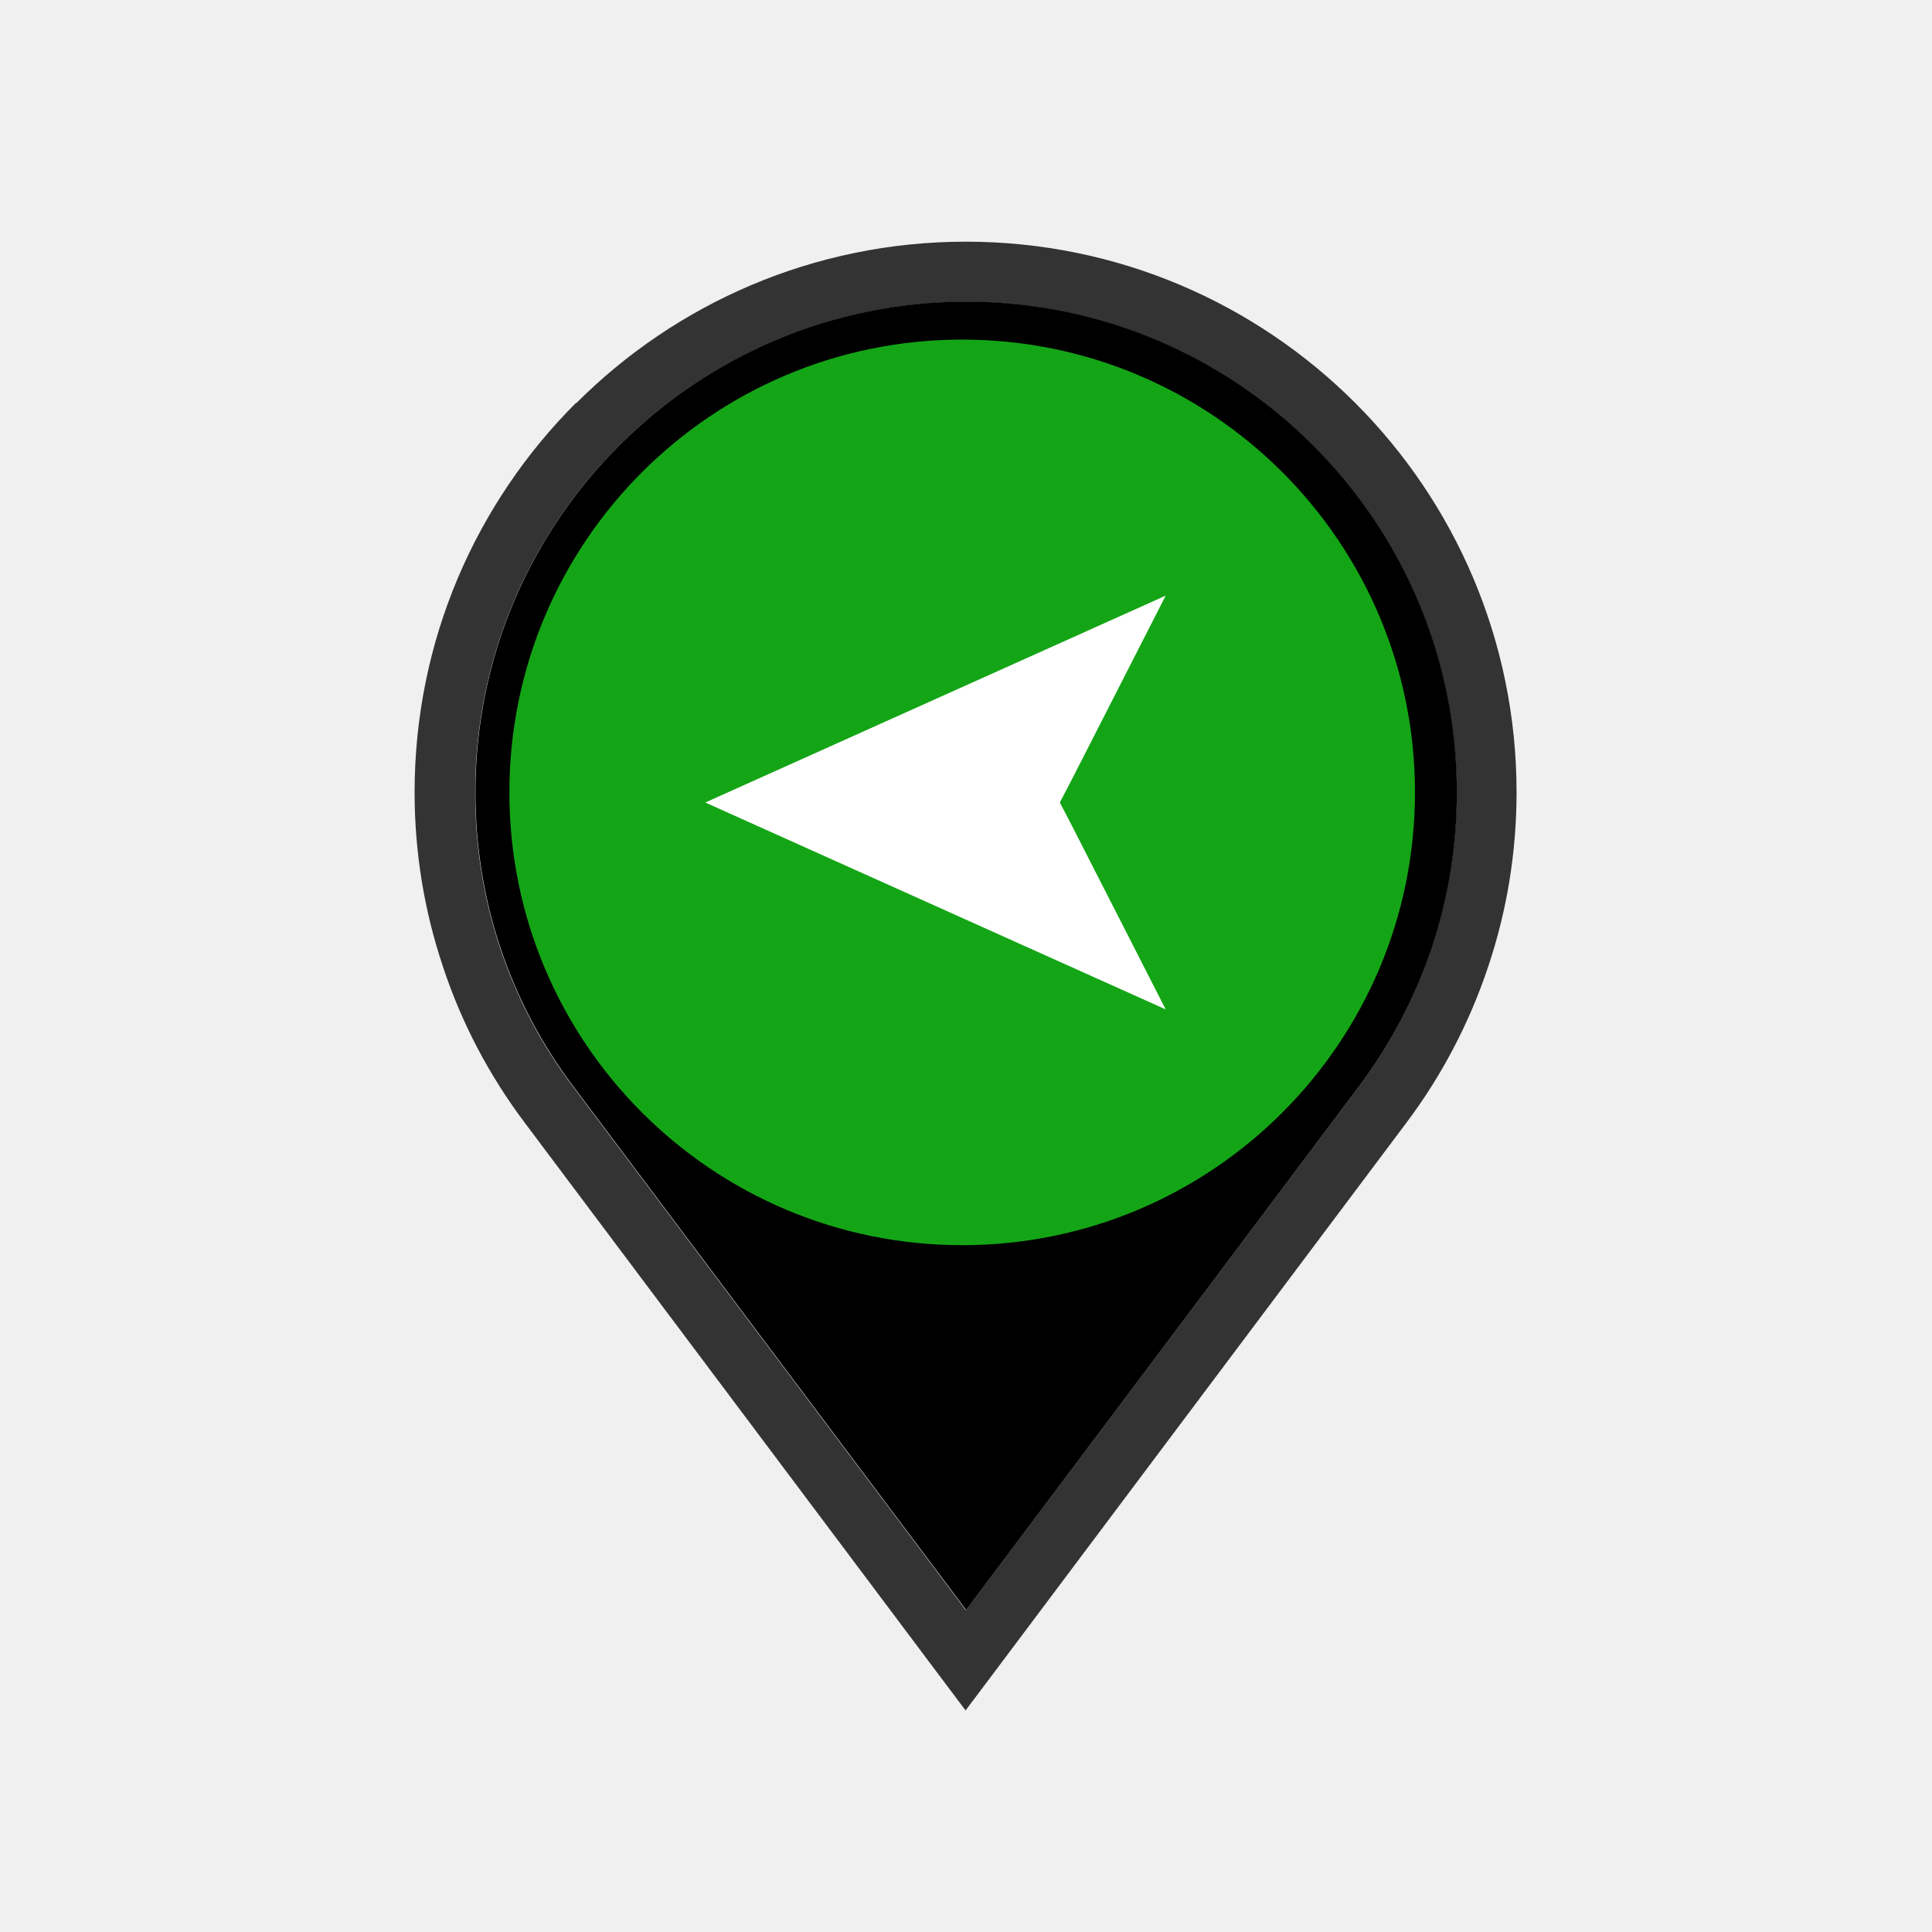
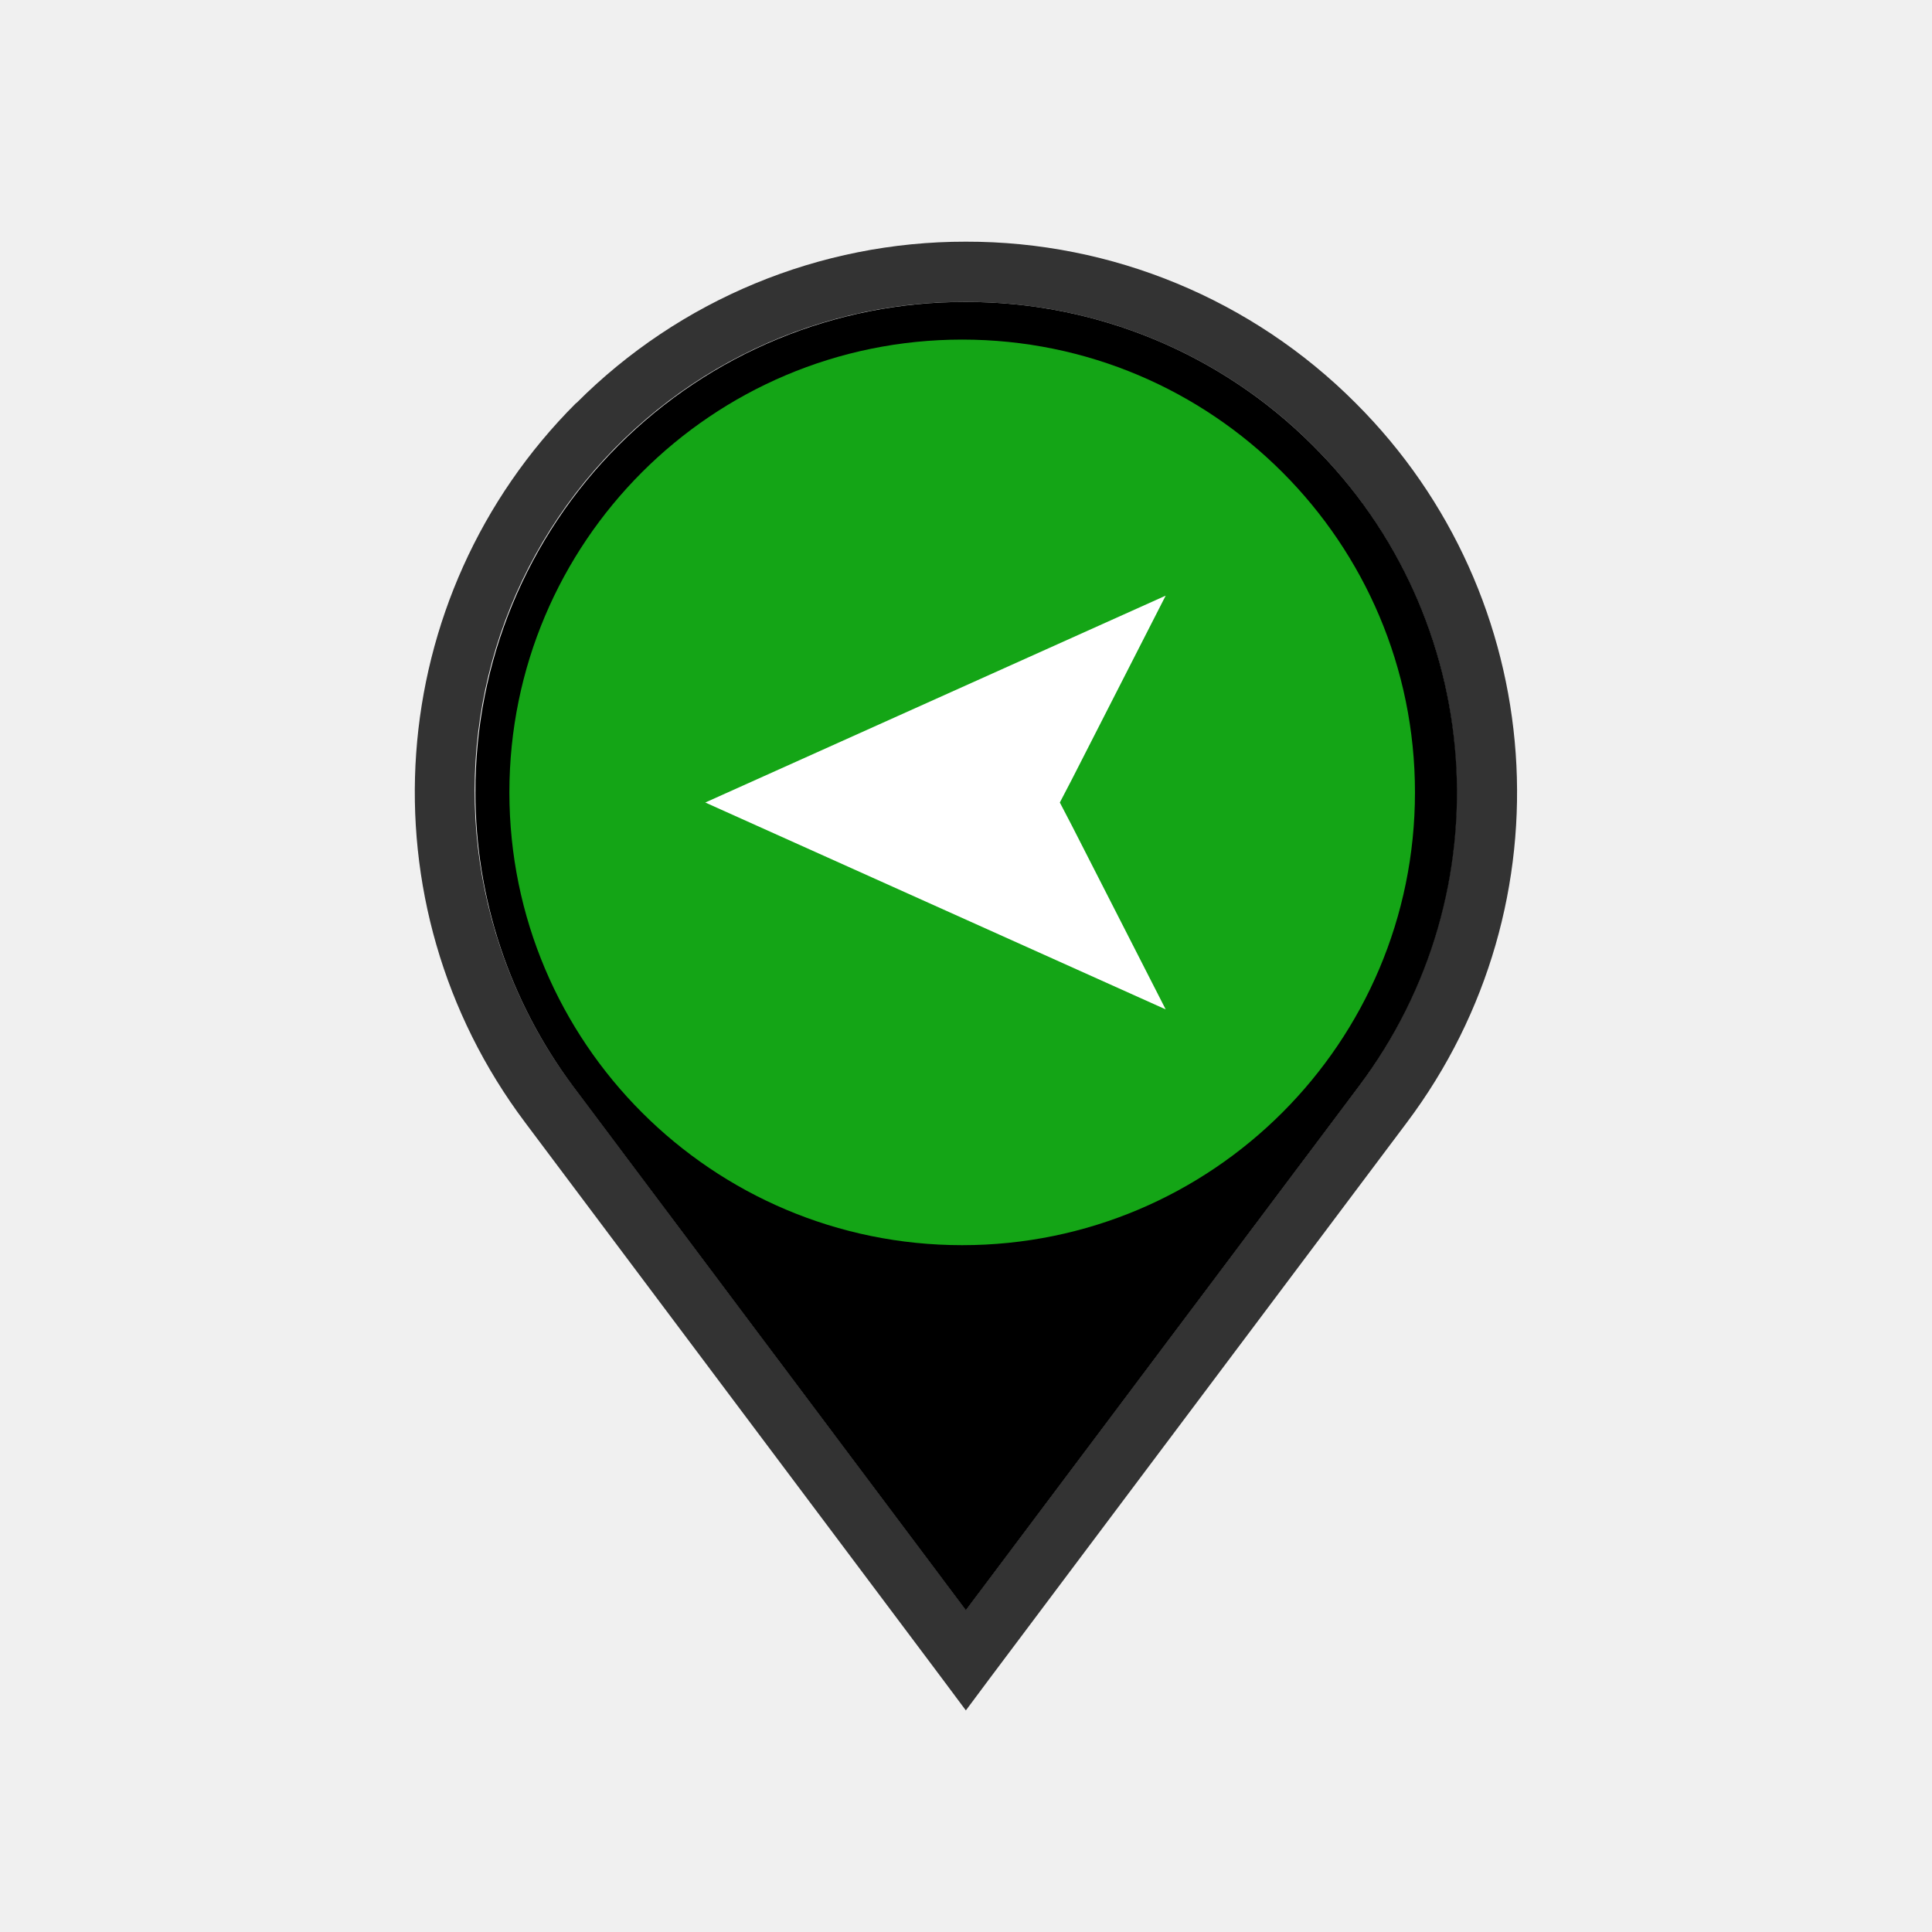
- <svg xmlns="http://www.w3.org/2000/svg" xml:space="preserve" style="shape-rendering:geometricPrecision; text-rendering:geometricPrecision; image-rendering:optimizeQuality; fill-rule:evenodd; clip-rule:evenodd" viewBox="0 0 6.827 6.827">
+ <svg xmlns="http://www.w3.org/2000/svg" xml:space="preserve" style="shape-rendering:geometricPrecision;text-rendering:geometricPrecision;image-rendering:optimizeQuality;fill-rule:evenodd;clip-rule:evenodd" viewBox="0 0 6.827 6.827">
  <defs>
-     <style type="text/css">
-             
-             .fil0 {
-                 fill: none
-             }
- 
-             .fil2 {
-                 fill: #000000
-             }
- 
-             .fil1 {
-                 fill: #333333;
-                 fill-rule: nonzero
-             }
- 
-             .fil3 {
-                 fill: #FFFFFF;
-                 fill-rule: nonzero
-             }
-             
-         </style>
+     <style>.fil0{fill:none}.fil1{fill:#333;fill-rule:nonzero}</style>
  </defs>
  <g id="Layer_x0020_1">
    <g id="_446703408">
-       <rect id="_446704440" class="fil0" width="6.827" height="6.827" />
-       <rect id="_446703600" class="fil0" x="0.853" y="0.853" width="5.12" height="5.12" />
+       <path id="_446704440" d="M0 0h6.827v6.827H0z" class="fil0" />
+       <path id="_446703600" d="M.853.853h5.12v5.12H.853z" class="fil0" />
    </g>
    <g id="_446703840">
-       <path id="_446703384" class="fil1" d="M3.413 4.133c-0.368,0 -0.701,-0.149 -0.943,-0.391 -0.241,-0.241 -0.391,-0.575 -0.391,-0.943 0,-0.368 0.149,-0.702 0.391,-0.943 0.241,-0.241 0.575,-0.391 0.943,-0.391 0.368,0 0.701,0.149 0.943,0.391 0.241,0.241 0.391,0.575 0.391,0.943 0,0.368 -0.149,0.701 -0.391,0.943 -0.241,0.241 -0.575,0.391 -0.943,0.391zm-0.792 -0.541c0.203,0.203 0.483,0.328 0.792,0.328 0.309,0 0.589,-0.125 0.792,-0.328 0.203,-0.203 0.328,-0.483 0.328,-0.792 0,-0.309 -0.125,-0.589 -0.328,-0.792 -0.203,-0.203 -0.483,-0.328 -0.792,-0.328 -0.309,0 -0.589,0.125 -0.792,0.328 -0.203,0.203 -0.328,0.483 -0.328,0.792 0,0.309 0.125,0.589 0.328,0.792z" />
-       <path id="_446703096" class="fil1" stroke-width="2%" d="M3.413 1.067c-0.479,0 -0.912,0.194 -1.226,0.508 -0.314,0.314 -0.508,0.747 -0.508,1.226 0,0.193 0.031,0.377 0.088,0.548 0.059,0.178 0.147,0.344 0.258,0.491l1.388 1.85 1.388 -1.85c0.111,-0.148 0.198,-0.313 0.258,-0.491 0.057,-0.171 0.088,-0.356 0.088,-0.548l0 -7.87402e-006c0,-0.479 -0.194,-0.912 -0.508,-1.226 -0.314,-0.314 -0.747,-0.508 -1.226,-0.508l-7.87402e-006 0zm-1.376 0.357c0.352,-0.352 0.839,-0.57 1.376,-0.57l7.87402e-006 0c0.537,0 1.024,0.218 1.376,0.57 0.352,0.352 0.57,0.839 0.57,1.376l0 7.87402e-006c0,0.214 -0.035,0.421 -0.1,0.615 -0.067,0.201 -0.165,0.387 -0.289,0.552l-1.473 1.964 -0.085 0.113 -0.085 -0.113 -1.473 -1.964c-0.124,-0.165 -0.223,-0.351 -0.289,-0.552 -0.065,-0.194 -0.1,-0.401 -0.1,-0.615 0,-0.538 0.218,-1.024 0.57,-1.376z" />
+       <path id="_446703384" d="M3.413 4.133A1.33 1.33 0 0 1 2.08 2.8a1.33 1.33 0 0 1 2.276-.943 1.33 1.33 0 0 1 0 1.886 1.33 1.33 0 0 1-.943.39zm-.792-.541a1.117 1.117 0 0 0 1.584 0 1.116 1.116 0 0 0 0-1.584 1.116 1.116 0 0 0-1.584 0 1.117 1.117 0 0 0 0 1.584z" class="fil1" />
+       <path id="_446703096" stroke-width="2%" d="M3.413 1.067a1.728 1.728 0 0 0-1.645 2.281c.06.178.147.344.258.491l1.387 1.85 1.388-1.85A1.73 1.73 0 0 0 5.147 2.8c0-.479-.194-.912-.508-1.226a1.728 1.728 0 0 0-1.226-.507zm-1.376.357a1.94 1.94 0 0 1 1.376-.57 1.94 1.94 0 0 1 1.377.57 1.943 1.943 0 0 1 .181 2.543L3.498 5.93l-.085.114-.085-.114-1.472-1.963a1.943 1.943 0 0 1 .18-2.543z" class="fil1" />
    </g>
-     <path class="fil2" d="M4.356 3.743c-0.241,0.241 -0.575,0.391 -0.943,0.391 -0.368,0 -0.701,-0.149 -0.943,-0.391 -0.241,-0.241 -0.391,-0.575 -0.391,-0.943 0,-0.368 0.149,-0.702 0.391,-0.943 0.241,-0.241 0.575,-0.391 0.943,-0.391 0.368,0 0.701,0.149 0.943,0.391 0.241,0.241 0.391,0.575 0.391,0.943 0,0.368 -0.149,0.701 -0.391,0.943zm-2.676 -0.943c0,0.193 0.031,0.377 0.088,0.548 0.059,0.178 0.147,0.344 0.258,0.491l1.388 1.85 1.388 -1.85c0.111,-0.148 0.198,-0.313 0.258,-0.491 0.057,-0.171 0.088,-0.356 0.088,-0.548 0,-0.479 -0.194,-0.912 -0.508,-1.226 -0.314,-0.314 -0.747,-0.508 -1.226,-0.508 -0.479,0 -0.912,0.194 -1.226,0.508 -0.314,0.314 -0.508,0.747 -0.508,1.226z" />
+     <path d="M4.356 3.743a1.33 1.33 0 0 1-1.885 0 1.33 1.33 0 0 1 0-1.886 1.33 1.33 0 0 1 1.885 0 1.33 1.33 0 0 1 0 1.886zM1.68 2.8a1.732 1.732 0 0 0 .346 1.04l1.387 1.85 1.388-1.85a1.73 1.73 0 0 0-.162-2.266 1.728 1.728 0 0 0-1.226-.507A1.728 1.728 0 0 0 1.68 2.8z" style="fill:#000" />
    <circle cx="3.4" cy="2.8" r="1.6" fill="#14a516" />
-     <g transform="rotate(270 3.45 2.8)">
-       <polygon class="fil3" transform="translate(-2.75 -3.2) scale(1.7 1.7)" points="4.056,3.923 3.626,2.966 3.196,3.923 3.578,3.728 3.626,3.703 3.674,3.728 " />
-     </g>
+     <path d="m4.056 3.923-.43-.957-.43.957.382-.195.048-.025.048.025z" style="fill:#fff;fill-rule:nonzero" transform="matrix(0 -1.7 1.7 0 -2.55 9)" />
  </g>
</svg>
